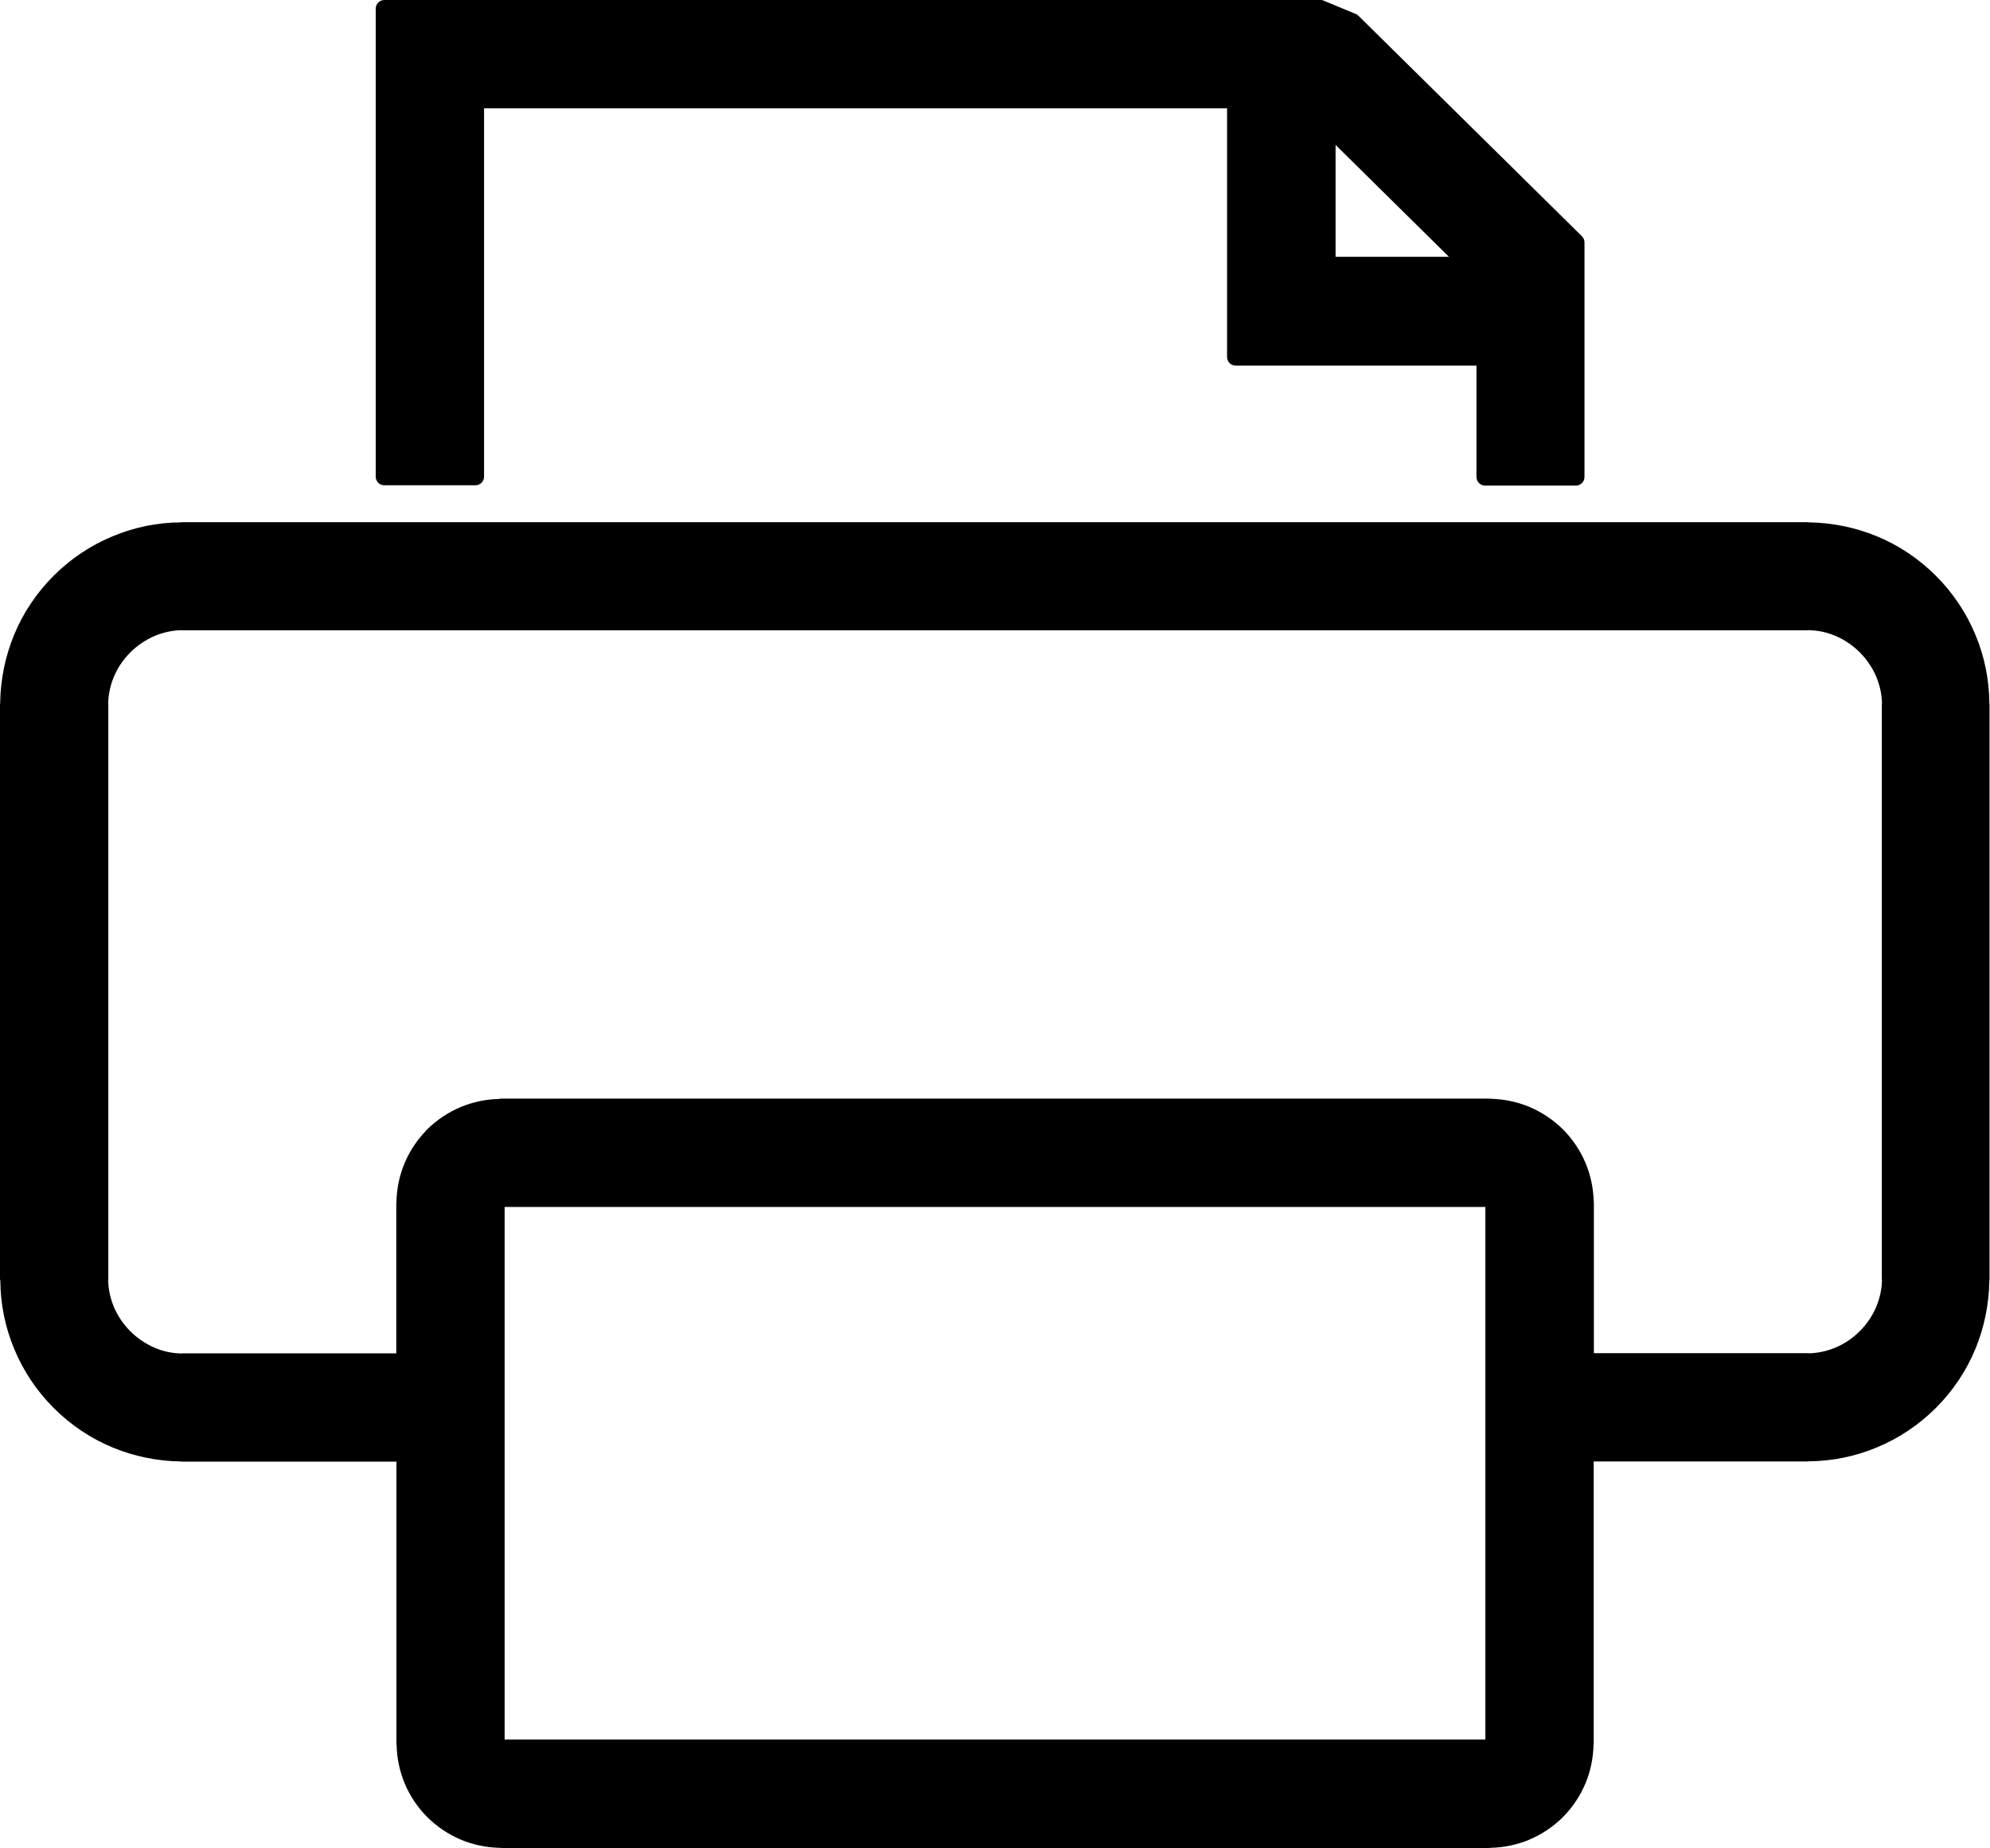
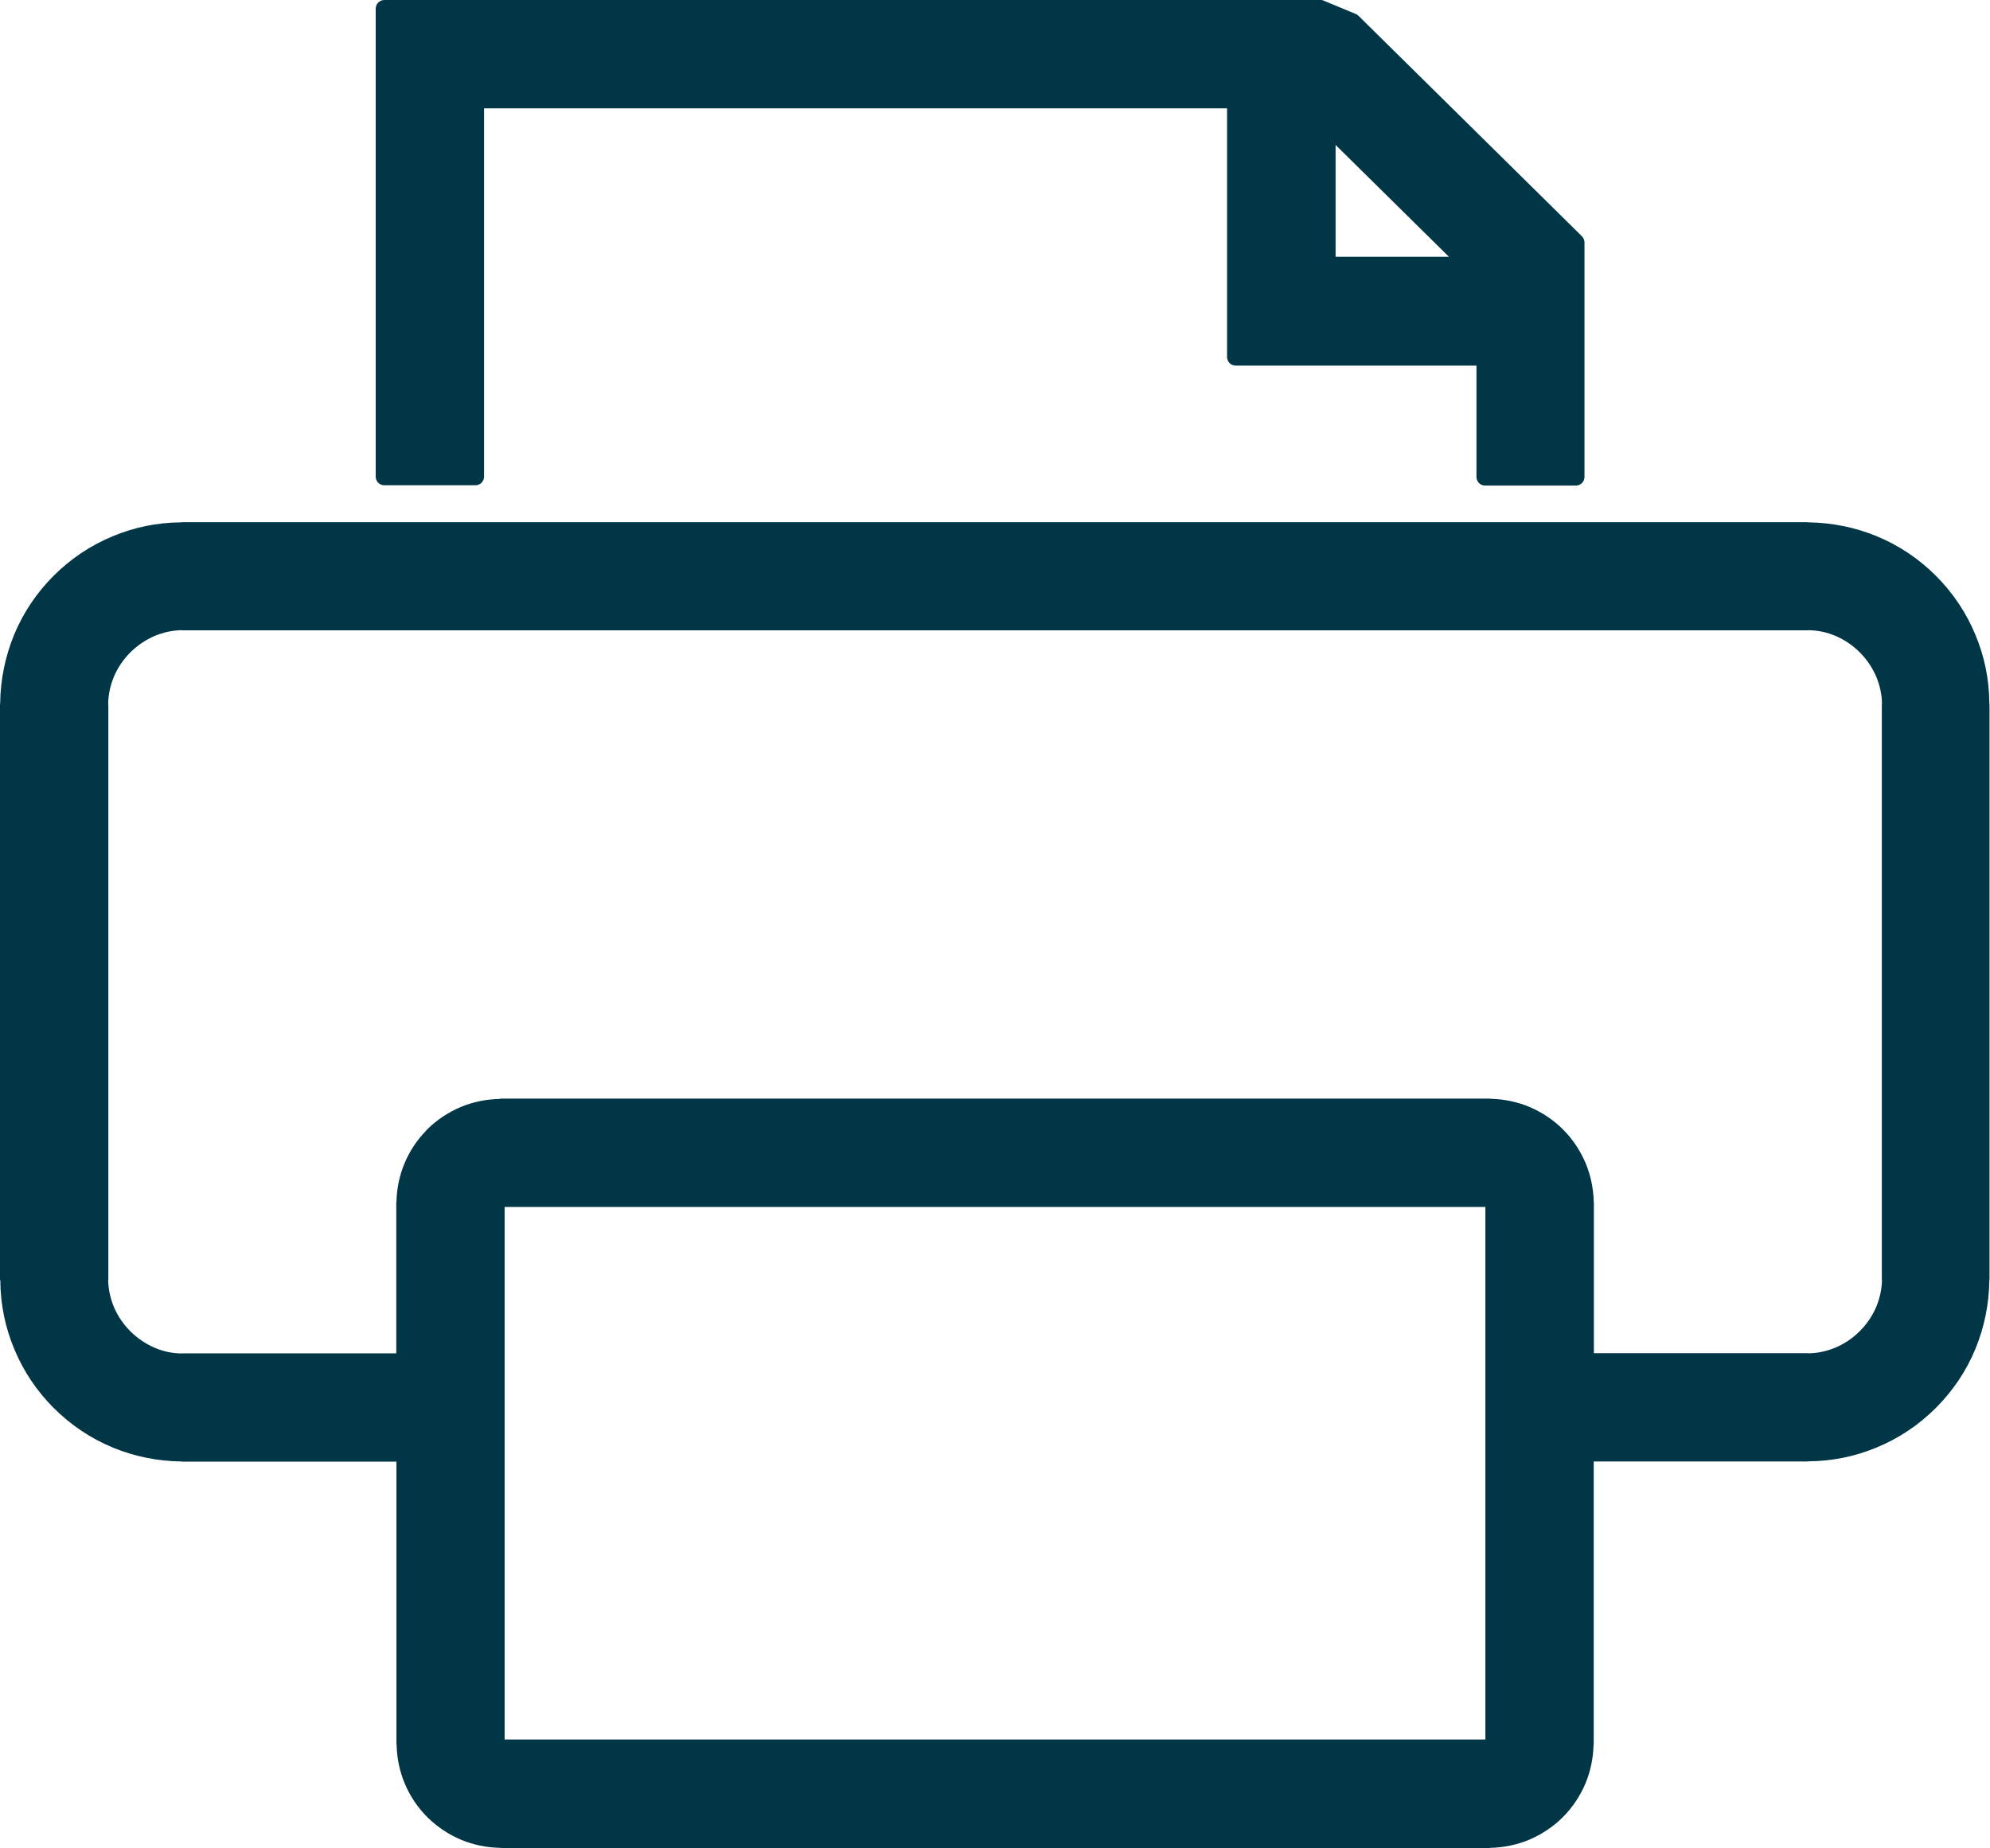
- <svg xmlns="http://www.w3.org/2000/svg" version="1.1" id="Layer_1" x="0px" y="0px" viewBox="0 0 122.88 114.13" style="enable-background:new 0 0 122.88 114.13" xml:space="preserve">
+ <svg xmlns="http://www.w3.org/2000/svg" version="1.1" id="Layer_1" x="0px" y="0px" fill="none" viewBox="0 0 122.88 114.13" style="enable-background:new 0 0 122.88 114.13" xml:space="preserve">
  <g>
-     <path d="M23.2,29.44V3.35V0.53C23.2,0.24,23.44,0,23.73,0h2.82h54.99c0.09,0,0.17,0.02,0.24,0.06l1.93,0.8l-0.2,0.49l0.2-0.49 c0.08,0.03,0.14,0.08,0.2,0.14l12.93,12.76l0.84,0.83l-0.37,0.38l0.37-0.38c0.1,0.1,0.16,0.24,0.16,0.38v1.18v13.31 c0,0.29-0.24,0.53-0.53,0.53h-5.61c-0.29,0-0.53-0.24-0.53-0.53v-6.88H79.12H76.3c-0.29,0-0.53-0.24-0.53-0.53 c0-0.02,0-0.03,0-0.05v-2.77h0V6.69H29.89v22.75c0,0.29-0.24,0.53-0.53,0.53h-5.64C23.44,29.97,23.2,29.73,23.2,29.44L23.2,29.44z M30.96,67.85h60.97h0c0.04,0,0.08,0,0.12,0.01c0.83,0.02,1.63,0.19,2.36,0.49c0.79,0.33,1.51,0.81,2.11,1.41 c0.59,0.59,1.07,1.31,1.4,2.1c0.3,0.73,0.47,1.52,0.49,2.35c0.01,0.04,0.01,0.08,0.01,0.12v0v9.24h13.16h0c0.04,0,0.07,0,0.11,0.01 c0.57-0.01,1.13-0.14,1.64-0.35c0.57-0.24,1.08-0.59,1.51-1.02c0.43-0.43,0.78-0.94,1.02-1.51c0.21-0.51,0.34-1.07,0.35-1.65 c-0.01-0.03-0.01-0.07-0.01-0.1v0V43.55v0c0-0.04,0-0.07,0.01-0.11c-0.01-0.57-0.14-1.13-0.35-1.64c-0.24-0.56-0.59-1.08-1.02-1.51 c-0.43-0.43-0.94-0.78-1.51-1.02c-0.51-0.22-1.07-0.34-1.65-0.35c-0.03,0.01-0.07,0.01-0.1,0.01h0H11.31h0 c-0.04,0-0.08,0-0.11-0.01c-0.57,0.01-1.13,0.14-1.64,0.35C9,39.51,8.48,39.86,8.05,40.29c-0.43,0.43-0.78,0.94-1.02,1.51 c-0.21,0.51-0.34,1.07-0.35,1.65c0.01,0.03,0.01,0.07,0.01,0.1v0v35.41v0c0,0.04,0,0.08-0.01,0.11c0.01,0.57,0.14,1.13,0.35,1.64 c0.24,0.57,0.59,1.08,1.02,1.51C8.48,82.65,9,83,9.56,83.24c0.51,0.22,1.07,0.34,1.65,0.35c0.03-0.01,0.07-0.01,0.1-0.01h0h13.16 v-9.24v0c0-0.04,0-0.08,0.01-0.12c0.02-0.83,0.19-1.63,0.49-2.35c0.31-0.76,0.77-1.45,1.33-2.03c0.02-0.03,0.04-0.06,0.07-0.08 c0.59-0.59,1.31-1.07,2.1-1.4c0.73-0.3,1.52-0.47,2.36-0.49C30.87,67.85,30.91,67.85,30.96,67.85L30.96,67.85L30.96,67.85z M98.41,90.27v17.37v0c0,0.04,0,0.08-0.01,0.12c-0.02,0.83-0.19,1.63-0.49,2.36c-0.33,0.79-0.81,1.51-1.41,2.11 c-0.59,0.59-1.31,1.07-2.1,1.4c-0.73,0.3-1.52,0.47-2.35,0.49c-0.04,0.01-0.08,0.01-0.12,0.01h0H30.96h0 c-0.04,0-0.08-0.01-0.12-0.01c-0.83-0.02-1.62-0.19-2.35-0.49c-0.79-0.33-1.5-0.81-2.1-1.4c-0.6-0.6-1.08-1.31-1.41-2.11 c-0.3-0.73-0.47-1.52-0.49-2.35c-0.01-0.04-0.01-0.08-0.01-0.12v0V90.27H11.31h0c-0.04,0-0.08,0-0.12-0.01 c-1.49-0.02-2.91-0.32-4.2-0.85c-1.39-0.57-2.63-1.41-3.67-2.45c-1.04-1.04-1.88-2.28-2.45-3.67c-0.54-1.3-0.84-2.71-0.85-4.2 C0,79.04,0,79,0,78.96v0V43.55v0c0-0.04,0-0.08,0.01-0.12c0.02-1.49,0.32-2.9,0.85-4.2c0.57-1.39,1.41-2.63,2.45-3.67 c1.04-1.04,2.28-1.88,3.67-2.45c1.3-0.54,2.71-0.84,4.2-0.85c0.04-0.01,0.08-0.01,0.12-0.01h0h100.25h0c0.04,0,0.08,0,0.12,0.01 c1.49,0.02,2.91,0.32,4.2,0.85c1.39,0.57,2.63,1.41,3.67,2.45c1.04,1.04,1.88,2.28,2.45,3.67c0.54,1.3,0.84,2.71,0.85,4.2 c0.01,0.04,0.01,0.08,0.01,0.12v0v35.41v0c0,0.04,0,0.08-0.01,0.12c-0.02,1.49-0.32,2.9-0.85,4.2c-0.57,1.39-1.41,2.63-2.45,3.67 c-1.04,1.04-2.28,1.88-3.67,2.45c-1.3,0.54-2.71,0.84-4.2,0.85c-0.04,0.01-0.08,0.01-0.12,0.01h0H98.41L98.41,90.27z M89.47,15.86 l-7-6.91v6.91H89.47L89.47,15.86z M91.72,74.54H31.16v32.89h60.56V74.54L91.72,74.54z" />
+     <path fill="#013646" d="M23.2,29.44V3.35V0.53C23.2,0.24,23.44,0,23.73,0h2.82h54.99c0.09,0,0.17,0.02,0.24,0.06l1.93,0.8l-0.2,0.49l0.2-0.49 c0.08,0.03,0.14,0.08,0.2,0.14l12.93,12.76l0.84,0.83l-0.37,0.38l0.37-0.38c0.1,0.1,0.16,0.24,0.16,0.38v1.18v13.31 c0,0.29-0.24,0.53-0.53,0.53h-5.61c-0.29,0-0.53-0.24-0.53-0.53v-6.88H79.12H76.3c-0.29,0-0.53-0.24-0.53-0.53 c0-0.02,0-0.03,0-0.05v-2.77h0V6.69H29.89v22.75c0,0.29-0.24,0.53-0.53,0.53h-5.64C23.44,29.97,23.2,29.73,23.2,29.44L23.2,29.44z M30.96,67.85h60.97h0c0.04,0,0.08,0,0.12,0.01c0.83,0.02,1.63,0.19,2.36,0.49c0.79,0.33,1.51,0.81,2.11,1.41 c0.59,0.59,1.07,1.31,1.4,2.1c0.3,0.73,0.47,1.52,0.49,2.35c0.01,0.04,0.01,0.08,0.01,0.12v0v9.24h13.16h0c0.04,0,0.07,0,0.11,0.01 c0.57-0.01,1.13-0.14,1.64-0.35c0.57-0.24,1.08-0.59,1.51-1.02c0.43-0.43,0.78-0.94,1.02-1.51c0.21-0.51,0.34-1.07,0.35-1.65 c-0.01-0.03-0.01-0.07-0.01-0.1v0V43.55v0c0-0.04,0-0.07,0.01-0.11c-0.01-0.57-0.14-1.13-0.35-1.64c-0.24-0.56-0.59-1.08-1.02-1.51 c-0.43-0.43-0.94-0.78-1.51-1.02c-0.51-0.22-1.07-0.34-1.65-0.35c-0.03,0.01-0.07,0.01-0.1,0.01h0H11.31h0 c-0.04,0-0.08,0-0.11-0.01c-0.57,0.01-1.13,0.14-1.64,0.35C9,39.51,8.48,39.86,8.05,40.29c-0.43,0.43-0.78,0.94-1.02,1.51 c-0.21,0.51-0.34,1.07-0.35,1.65c0.01,0.03,0.01,0.07,0.01,0.1v0v35.41v0c0,0.04,0,0.08-0.01,0.11c0.01,0.57,0.14,1.13,0.35,1.64 c0.24,0.57,0.59,1.08,1.02,1.51C8.48,82.65,9,83,9.56,83.24c0.51,0.22,1.07,0.34,1.65,0.35c0.03-0.01,0.07-0.01,0.1-0.01h0h13.16 v-9.24v0c0-0.04,0-0.08,0.01-0.12c0.02-0.83,0.19-1.63,0.49-2.35c0.31-0.76,0.77-1.45,1.33-2.03c0.02-0.03,0.04-0.06,0.07-0.08 c0.59-0.59,1.31-1.07,2.1-1.4c0.73-0.3,1.52-0.47,2.36-0.49C30.87,67.85,30.91,67.85,30.96,67.85L30.96,67.85L30.96,67.85z M98.41,90.27v17.37v0c0,0.04,0,0.08-0.01,0.12c-0.02,0.83-0.19,1.63-0.49,2.36c-0.33,0.79-0.81,1.51-1.41,2.11 c-0.59,0.59-1.31,1.07-2.1,1.4c-0.73,0.3-1.52,0.47-2.35,0.49c-0.04,0.01-0.08,0.01-0.12,0.01h0H30.96h0 c-0.04,0-0.08-0.01-0.12-0.01c-0.83-0.02-1.62-0.19-2.35-0.49c-0.79-0.33-1.5-0.81-2.1-1.4c-0.6-0.6-1.08-1.31-1.41-2.11 c-0.3-0.73-0.47-1.52-0.49-2.35c-0.01-0.04-0.01-0.08-0.01-0.12v0V90.27H11.31h0c-0.04,0-0.08,0-0.12-0.01 c-1.49-0.02-2.91-0.32-4.2-0.85c-1.39-0.57-2.63-1.41-3.67-2.45c-1.04-1.04-1.88-2.28-2.45-3.67c-0.54-1.3-0.84-2.71-0.85-4.2 C0,79.04,0,79,0,78.96v0V43.55v0c0-0.04,0-0.08,0.01-0.12c0.02-1.49,0.32-2.9,0.85-4.2c0.57-1.39,1.41-2.63,2.45-3.67 c1.04-1.04,2.28-1.88,3.67-2.45c1.3-0.54,2.71-0.84,4.2-0.85c0.04-0.01,0.08-0.01,0.12-0.01h0h100.25h0c0.04,0,0.08,0,0.12,0.01 c1.49,0.02,2.91,0.32,4.2,0.85c1.39,0.57,2.63,1.41,3.67,2.45c1.04,1.04,1.88,2.28,2.45,3.67c0.54,1.3,0.84,2.71,0.85,4.2 c0.01,0.04,0.01,0.08,0.01,0.12v0v35.41v0c0,0.04,0,0.08-0.01,0.12c-0.02,1.49-0.32,2.9-0.85,4.2c-0.57,1.39-1.41,2.63-2.45,3.67 c-1.04,1.04-2.28,1.88-3.67,2.45c-1.3,0.54-2.71,0.84-4.2,0.85c-0.04,0.01-0.08,0.01-0.12,0.01h0H98.41L98.41,90.27z M89.47,15.86 l-7-6.91v6.91H89.47L89.47,15.86z M91.72,74.54H31.16v32.89h60.56V74.54L91.72,74.54z" />
  </g>
</svg>
